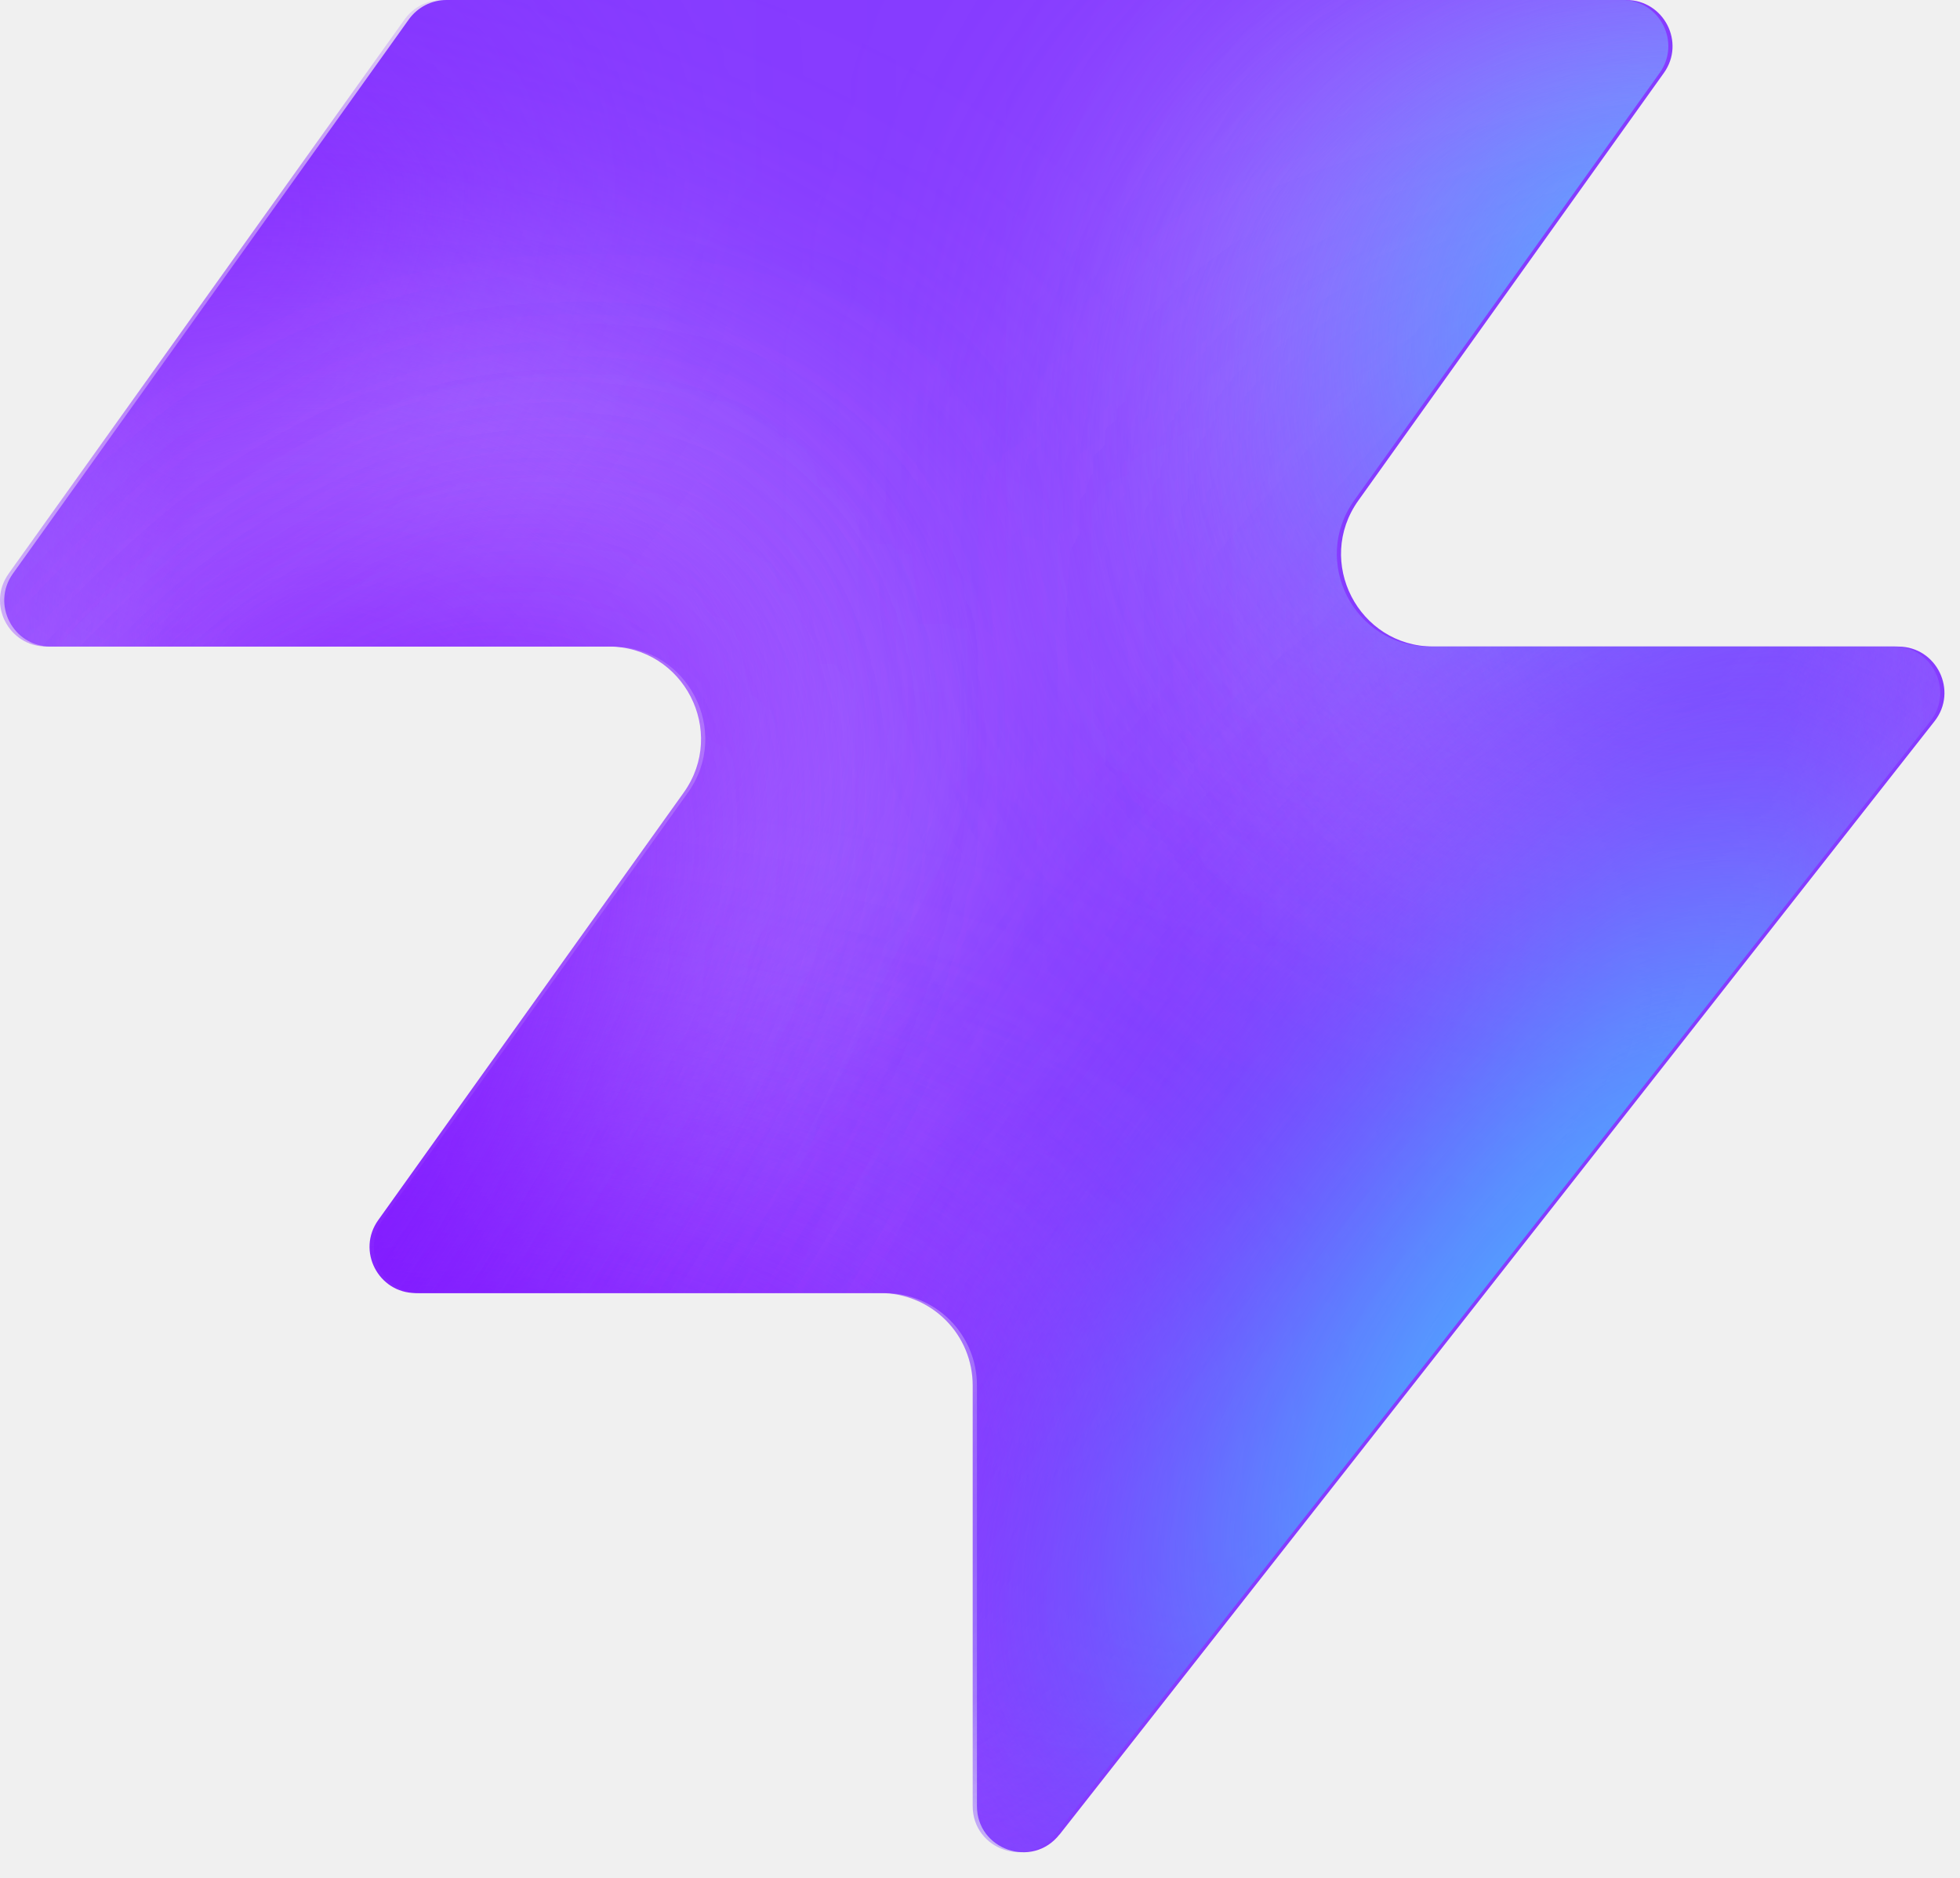
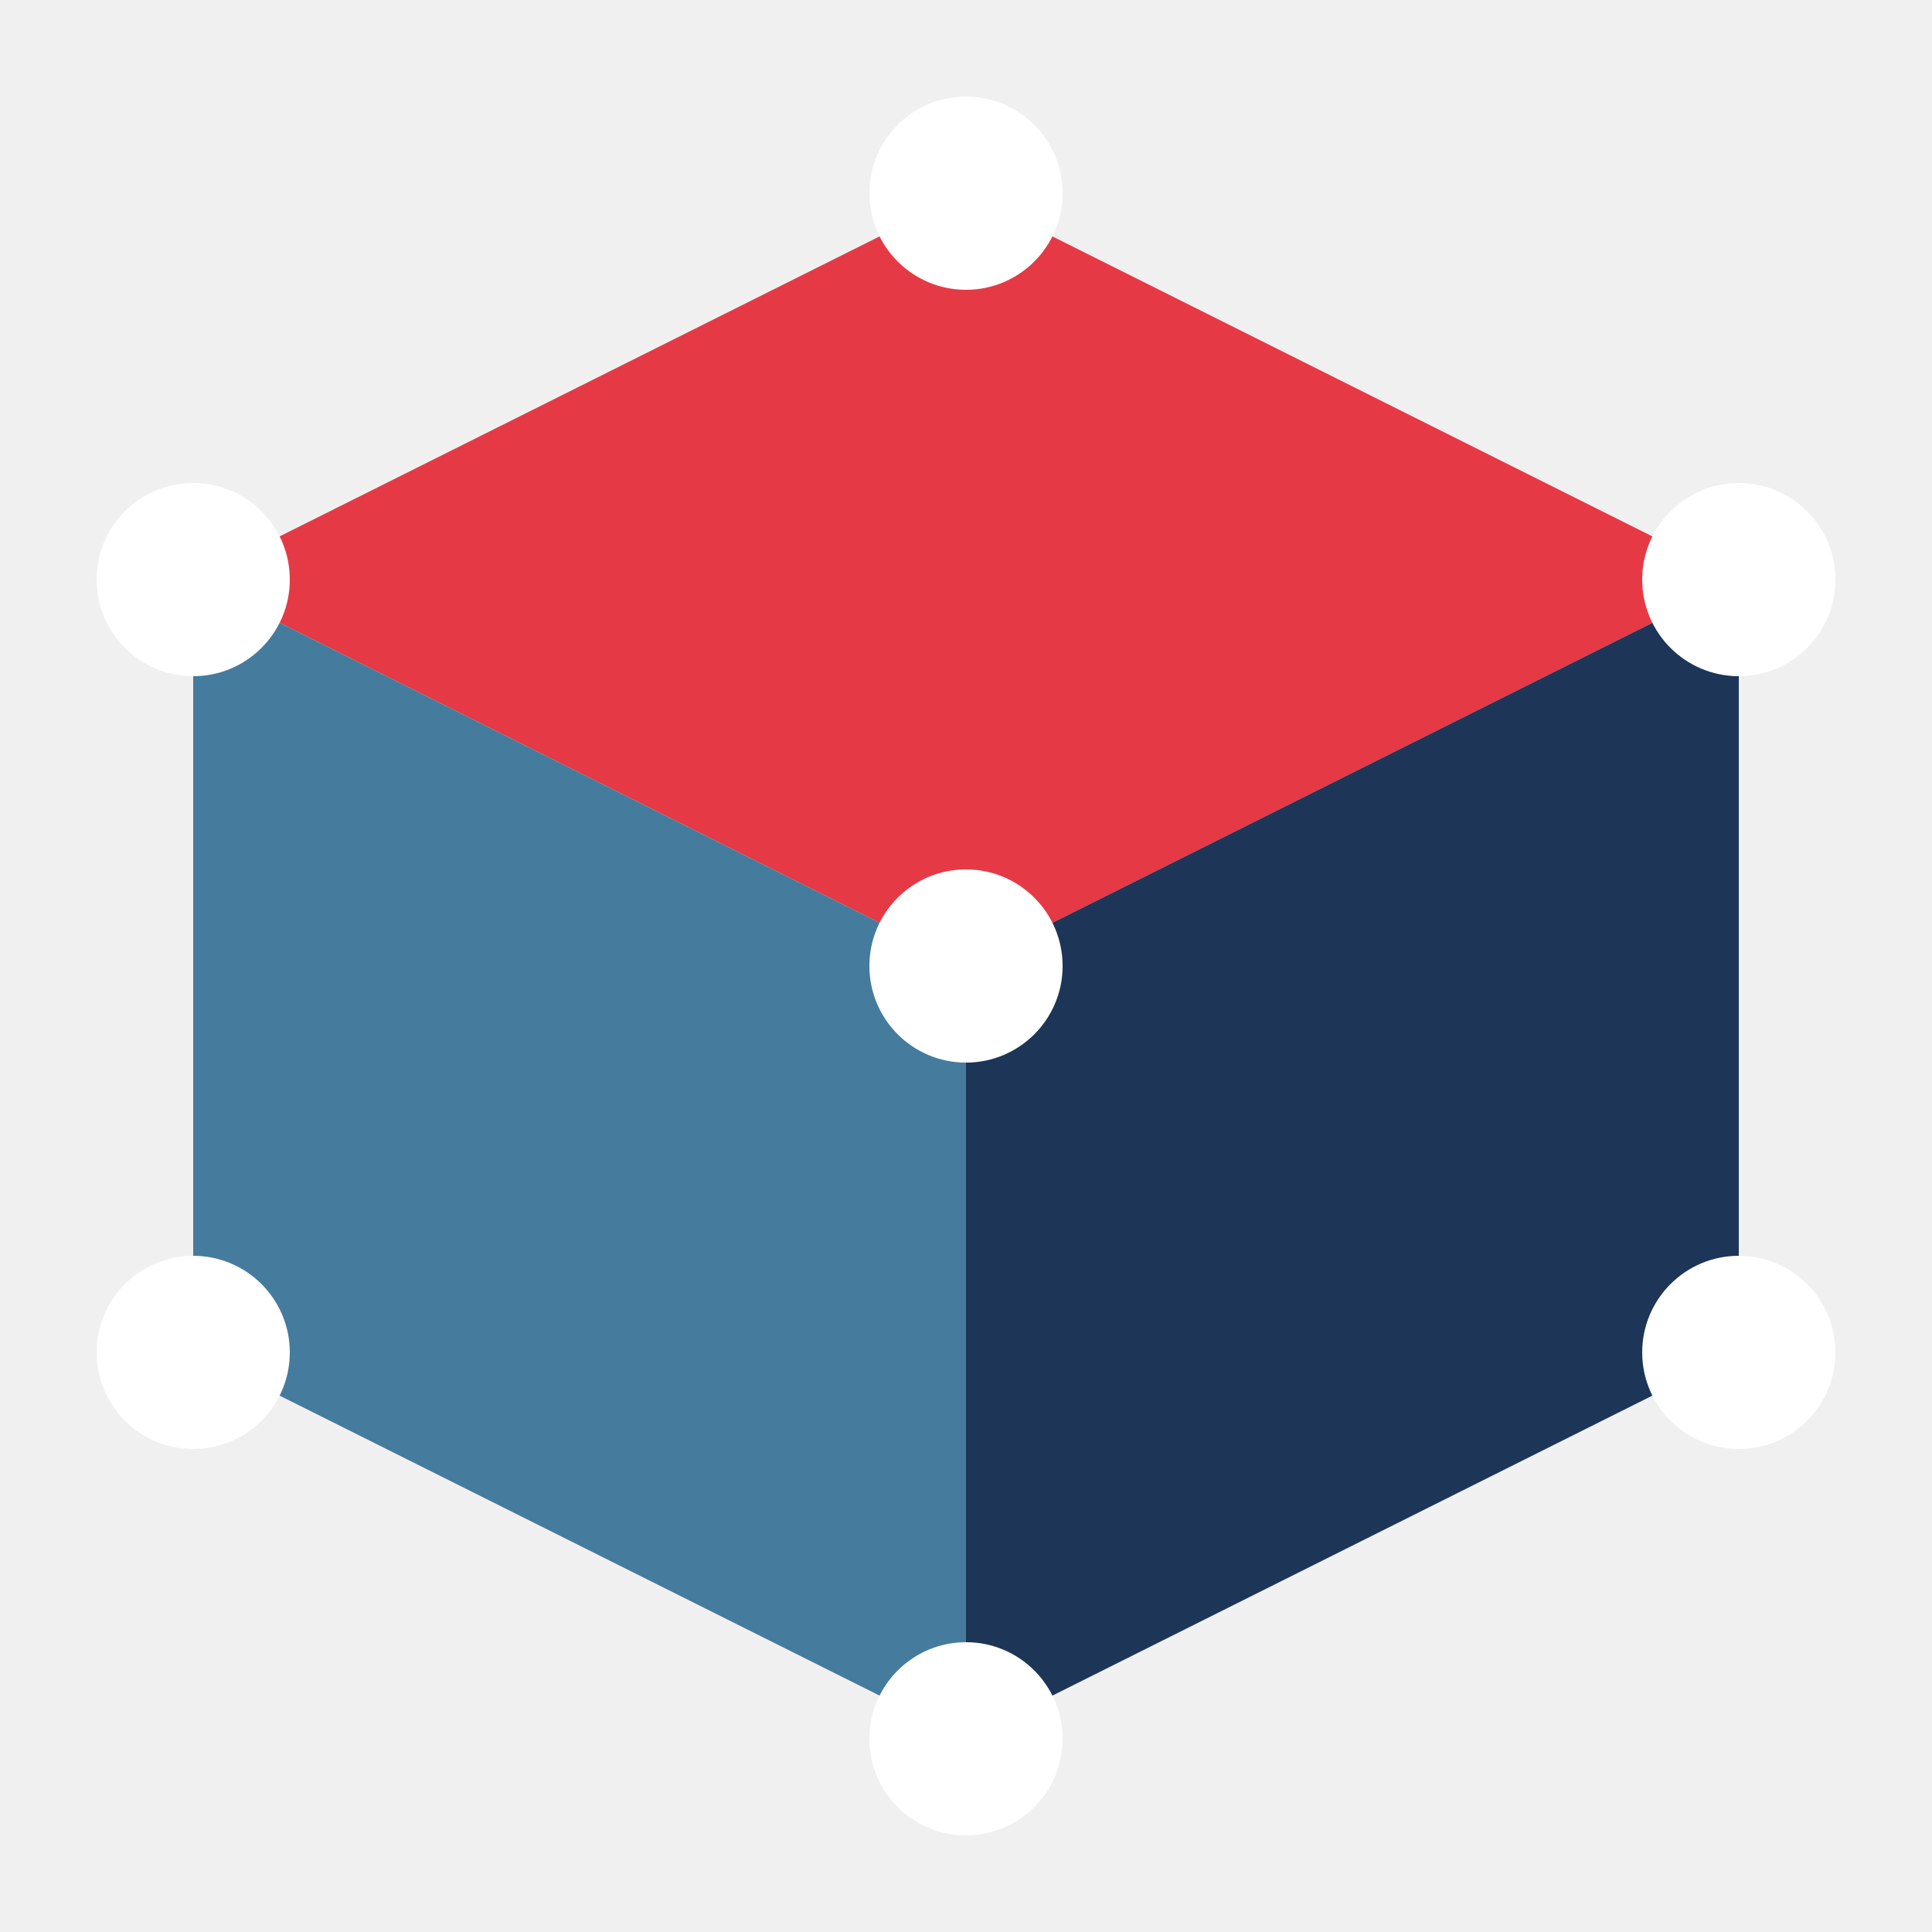
- <svg xmlns="http://www.w3.org/2000/svg" width="48" height="46" fill="none" viewBox="0 0 48 46">
-   <path fill="#863bff" d="M25.946 44.938c-.664.845-2.021.375-2.021-.698V33.937a2.26 2.26 0 0 0-2.262-2.262H10.287c-.92 0-1.456-1.04-.92-1.788l7.48-10.471c1.07-1.497 0-3.578-1.842-3.578H1.237c-.92 0-1.456-1.04-.92-1.788L10.013.474c.214-.297.556-.474.92-.474h28.894c.92 0 1.456 1.04.92 1.788l-7.48 10.471c-1.07 1.498 0 3.579 1.842 3.579h11.377c.943 0 1.473 1.088.89 1.83L25.947 44.94z" style="fill:#863bff;fill:color(display-p3 .525 .23 1);fill-opacity:1" />
-   <mask id="a" width="48" height="46" x="0" y="0" maskUnits="userSpaceOnUse" style="mask-type:alpha">
-     <path fill="#000" d="M25.842 44.938c-.664.844-2.021.375-2.021-.698V33.937a2.26 2.26 0 0 0-2.262-2.262H10.183c-.92 0-1.456-1.04-.92-1.788l7.48-10.471c1.07-1.498 0-3.579-1.842-3.579H1.133c-.92 0-1.456-1.04-.92-1.787L9.91.473c.214-.297.556-.474.92-.474h28.894c.92 0 1.456 1.04.92 1.788l-7.48 10.471c-1.07 1.498 0 3.578 1.842 3.578h11.377c.943 0 1.473 1.088.89 1.832L25.843 44.94z" style="fill:#000;fill-opacity:1" />
-   </mask>
-   <g mask="url(#a)">
-     <g filter="url(#b)">
-       <ellipse cx="5.508" cy="14.704" fill="#ede6ff" rx="5.508" ry="14.704" style="fill:#ede6ff;fill:color(display-p3 .927 .903 1);fill-opacity:1" transform="matrix(.00324 1 1 -.00324 -4.47 31.516)" />
-     </g>
-     <g filter="url(#c)">
-       <ellipse cx="10.399" cy="29.851" fill="#ede6ff" rx="10.399" ry="29.851" style="fill:#ede6ff;fill:color(display-p3 .927 .903 1);fill-opacity:1" transform="matrix(.00324 1 1 -.00324 -39.328 7.883)" />
-     </g>
-     <g filter="url(#d)">
-       <ellipse cx="5.508" cy="30.487" fill="#7e14ff" rx="5.508" ry="30.487" style="fill:#7e14ff;fill:color(display-p3 .492 .077 1);fill-opacity:1" transform="rotate(89.814 -25.913 -14.639)scale(1 -1)" />
-     </g>
-     <g filter="url(#e)">
-       <ellipse cx="5.508" cy="30.599" fill="#7e14ff" rx="5.508" ry="30.599" style="fill:#7e14ff;fill:color(display-p3 .492 .077 1);fill-opacity:1" transform="rotate(89.814 -32.644 -3.334)scale(1 -1)" />
-     </g>
-     <g filter="url(#f)">
-       <ellipse cx="5.508" cy="30.599" fill="#7e14ff" rx="5.508" ry="30.599" style="fill:#7e14ff;fill:color(display-p3 .492 .077 1);fill-opacity:1" transform="matrix(.00324 1 1 -.00324 -34.34 30.47)" />
-     </g>
-     <g filter="url(#g)">
-       <ellipse cx="14.072" cy="22.078" fill="#ede6ff" rx="14.072" ry="22.078" style="fill:#ede6ff;fill:color(display-p3 .927 .903 1);fill-opacity:1" transform="rotate(93.35 24.506 48.493)scale(-1 1)" />
-     </g>
-     <g filter="url(#h)">
-       <ellipse cx="3.47" cy="21.501" fill="#7e14ff" rx="3.47" ry="21.501" style="fill:#7e14ff;fill:color(display-p3 .492 .077 1);fill-opacity:1" transform="rotate(89.009 28.708 47.59)scale(-1 1)" />
-     </g>
-     <g filter="url(#i)">
-       <ellipse cx="3.47" cy="21.501" fill="#7e14ff" rx="3.47" ry="21.501" style="fill:#7e14ff;fill:color(display-p3 .492 .077 1);fill-opacity:1" transform="rotate(89.009 28.708 47.59)scale(-1 1)" />
-     </g>
-     <g filter="url(#j)">
-       <ellipse cx=".387" cy="8.972" fill="#7e14ff" rx="4.407" ry="29.108" style="fill:#7e14ff;fill:color(display-p3 .492 .077 1);fill-opacity:1" transform="rotate(39.51 .387 8.972)" />
-     </g>
-     <g filter="url(#k)">
-       <ellipse cx="47.523" cy="-6.092" fill="#7e14ff" rx="4.407" ry="29.108" style="fill:#7e14ff;fill:color(display-p3 .492 .077 1);fill-opacity:1" transform="rotate(37.892 47.523 -6.092)" />
-     </g>
-     <g filter="url(#l)">
-       <ellipse cx="41.412" cy="6.333" fill="#47bfff" rx="5.971" ry="9.665" style="fill:#47bfff;fill:color(display-p3 .28 .748 1);fill-opacity:1" transform="rotate(37.892 41.412 6.333)" />
-     </g>
-     <g filter="url(#m)">
-       <ellipse cx="-1.879" cy="38.332" fill="#7e14ff" rx="4.407" ry="29.108" style="fill:#7e14ff;fill:color(display-p3 .492 .077 1);fill-opacity:1" transform="rotate(37.892 -1.88 38.332)" />
-     </g>
-     <g filter="url(#n)">
-       <ellipse cx="-1.879" cy="38.332" fill="#7e14ff" rx="4.407" ry="29.108" style="fill:#7e14ff;fill:color(display-p3 .492 .077 1);fill-opacity:1" transform="rotate(37.892 -1.88 38.332)" />
-     </g>
-     <g filter="url(#o)">
-       <ellipse cx="35.651" cy="29.907" fill="#7e14ff" rx="4.407" ry="29.108" style="fill:#7e14ff;fill:color(display-p3 .492 .077 1);fill-opacity:1" transform="rotate(37.892 35.651 29.907)" />
-     </g>
-     <g filter="url(#p)">
-       <ellipse cx="38.418" cy="32.4" fill="#47bfff" rx="5.971" ry="15.297" style="fill:#47bfff;fill:color(display-p3 .28 .748 1);fill-opacity:1" transform="rotate(37.892 38.418 32.4)" />
-     </g>
-   </g>
-   <defs>
-     <filter id="b" width="60.045" height="41.654" x="-19.77" y="16.149" color-interpolation-filters="sRGB" filterUnits="userSpaceOnUse">
-       <feFlood flood-opacity="0" result="BackgroundImageFix" />
-       <feBlend in="SourceGraphic" in2="BackgroundImageFix" result="shape" />
-       <feGaussianBlur result="effect1_foregroundBlur_2002_17158" stdDeviation="7.659" />
-     </filter>
-     <filter id="c" width="90.34" height="51.437" x="-54.613" y="-7.533" color-interpolation-filters="sRGB" filterUnits="userSpaceOnUse">
-       <feFlood flood-opacity="0" result="BackgroundImageFix" />
-       <feBlend in="SourceGraphic" in2="BackgroundImageFix" result="shape" />
-       <feGaussianBlur result="effect1_foregroundBlur_2002_17158" stdDeviation="7.659" />
-     </filter>
-     <filter id="d" width="79.355" height="29.4" x="-49.64" y="2.03" color-interpolation-filters="sRGB" filterUnits="userSpaceOnUse">
-       <feFlood flood-opacity="0" result="BackgroundImageFix" />
-       <feBlend in="SourceGraphic" in2="BackgroundImageFix" result="shape" />
-       <feGaussianBlur result="effect1_foregroundBlur_2002_17158" stdDeviation="4.596" />
-     </filter>
-     <filter id="e" width="79.579" height="29.4" x="-45.045" y="20.029" color-interpolation-filters="sRGB" filterUnits="userSpaceOnUse">
-       <feFlood flood-opacity="0" result="BackgroundImageFix" />
-       <feBlend in="SourceGraphic" in2="BackgroundImageFix" result="shape" />
-       <feGaussianBlur result="effect1_foregroundBlur_2002_17158" stdDeviation="4.596" />
-     </filter>
-     <filter id="f" width="79.579" height="29.4" x="-43.513" y="21.178" color-interpolation-filters="sRGB" filterUnits="userSpaceOnUse">
-       <feFlood flood-opacity="0" result="BackgroundImageFix" />
-       <feBlend in="SourceGraphic" in2="BackgroundImageFix" result="shape" />
-       <feGaussianBlur result="effect1_foregroundBlur_2002_17158" stdDeviation="4.596" />
-     </filter>
-     <filter id="g" width="74.749" height="58.852" x="15.756" y="-17.901" color-interpolation-filters="sRGB" filterUnits="userSpaceOnUse">
-       <feFlood flood-opacity="0" result="BackgroundImageFix" />
-       <feBlend in="SourceGraphic" in2="BackgroundImageFix" result="shape" />
-       <feGaussianBlur result="effect1_foregroundBlur_2002_17158" stdDeviation="7.659" />
-     </filter>
-     <filter id="h" width="61.377" height="25.362" x="23.548" y="2.284" color-interpolation-filters="sRGB" filterUnits="userSpaceOnUse">
-       <feFlood flood-opacity="0" result="BackgroundImageFix" />
-       <feBlend in="SourceGraphic" in2="BackgroundImageFix" result="shape" />
-       <feGaussianBlur result="effect1_foregroundBlur_2002_17158" stdDeviation="4.596" />
-     </filter>
-     <filter id="i" width="61.377" height="25.362" x="23.548" y="2.284" color-interpolation-filters="sRGB" filterUnits="userSpaceOnUse">
-       <feFlood flood-opacity="0" result="BackgroundImageFix" />
-       <feBlend in="SourceGraphic" in2="BackgroundImageFix" result="shape" />
-       <feGaussianBlur result="effect1_foregroundBlur_2002_17158" stdDeviation="4.596" />
-     </filter>
-     <filter id="j" width="56.045" height="63.649" x="-27.636" y="-22.853" color-interpolation-filters="sRGB" filterUnits="userSpaceOnUse">
-       <feFlood flood-opacity="0" result="BackgroundImageFix" />
-       <feBlend in="SourceGraphic" in2="BackgroundImageFix" result="shape" />
-       <feGaussianBlur result="effect1_foregroundBlur_2002_17158" stdDeviation="4.596" />
-     </filter>
-     <filter id="k" width="54.814" height="64.646" x="20.116" y="-38.415" color-interpolation-filters="sRGB" filterUnits="userSpaceOnUse">
-       <feFlood flood-opacity="0" result="BackgroundImageFix" />
-       <feBlend in="SourceGraphic" in2="BackgroundImageFix" result="shape" />
-       <feGaussianBlur result="effect1_foregroundBlur_2002_17158" stdDeviation="4.596" />
-     </filter>
-     <filter id="l" width="33.541" height="35.313" x="24.641" y="-11.323" color-interpolation-filters="sRGB" filterUnits="userSpaceOnUse">
-       <feFlood flood-opacity="0" result="BackgroundImageFix" />
-       <feBlend in="SourceGraphic" in2="BackgroundImageFix" result="shape" />
-       <feGaussianBlur result="effect1_foregroundBlur_2002_17158" stdDeviation="4.596" />
-     </filter>
-     <filter id="m" width="54.814" height="64.646" x="-29.286" y="6.009" color-interpolation-filters="sRGB" filterUnits="userSpaceOnUse">
-       <feFlood flood-opacity="0" result="BackgroundImageFix" />
-       <feBlend in="SourceGraphic" in2="BackgroundImageFix" result="shape" />
-       <feGaussianBlur result="effect1_foregroundBlur_2002_17158" stdDeviation="4.596" />
-     </filter>
-     <filter id="n" width="54.814" height="64.646" x="-29.286" y="6.009" color-interpolation-filters="sRGB" filterUnits="userSpaceOnUse">
-       <feFlood flood-opacity="0" result="BackgroundImageFix" />
-       <feBlend in="SourceGraphic" in2="BackgroundImageFix" result="shape" />
-       <feGaussianBlur result="effect1_foregroundBlur_2002_17158" stdDeviation="4.596" />
-     </filter>
-     <filter id="o" width="54.814" height="64.646" x="8.244" y="-2.416" color-interpolation-filters="sRGB" filterUnits="userSpaceOnUse">
-       <feFlood flood-opacity="0" result="BackgroundImageFix" />
-       <feBlend in="SourceGraphic" in2="BackgroundImageFix" result="shape" />
-       <feGaussianBlur result="effect1_foregroundBlur_2002_17158" stdDeviation="4.596" />
-     </filter>
-     <filter id="p" width="39.409" height="43.623" x="18.713" y="10.588" color-interpolation-filters="sRGB" filterUnits="userSpaceOnUse">
-       <feFlood flood-opacity="0" result="BackgroundImageFix" />
-       <feBlend in="SourceGraphic" in2="BackgroundImageFix" result="shape" />
-       <feGaussianBlur result="effect1_foregroundBlur_2002_17158" stdDeviation="4.596" />
-     </filter>
-   </defs>
+ <svg xmlns="http://www.w3.org/2000/svg" viewBox="0 0 100 100">
+   <polygon points="50,10 90,30 50,50 10,30" fill="#E63946" />
+   <polygon points="10,30 50,50 50,90 10,70" fill="#457B9D" />
+   <polygon points="90,30 50,50 50,90 90,70" fill="#1D3557" />
+   <circle cx="50" cy="10" r="5" fill="white" />
+   <circle cx="90" cy="30" r="5" fill="white" />
+   <circle cx="10" cy="30" r="5" fill="white" />
+   <circle cx="50" cy="50" r="5" fill="white" />
+   <circle cx="50" cy="90" r="5" fill="white" />
+   <circle cx="10" cy="70" r="5" fill="white" />
+   <circle cx="90" cy="70" r="5" fill="white" />
</svg>
